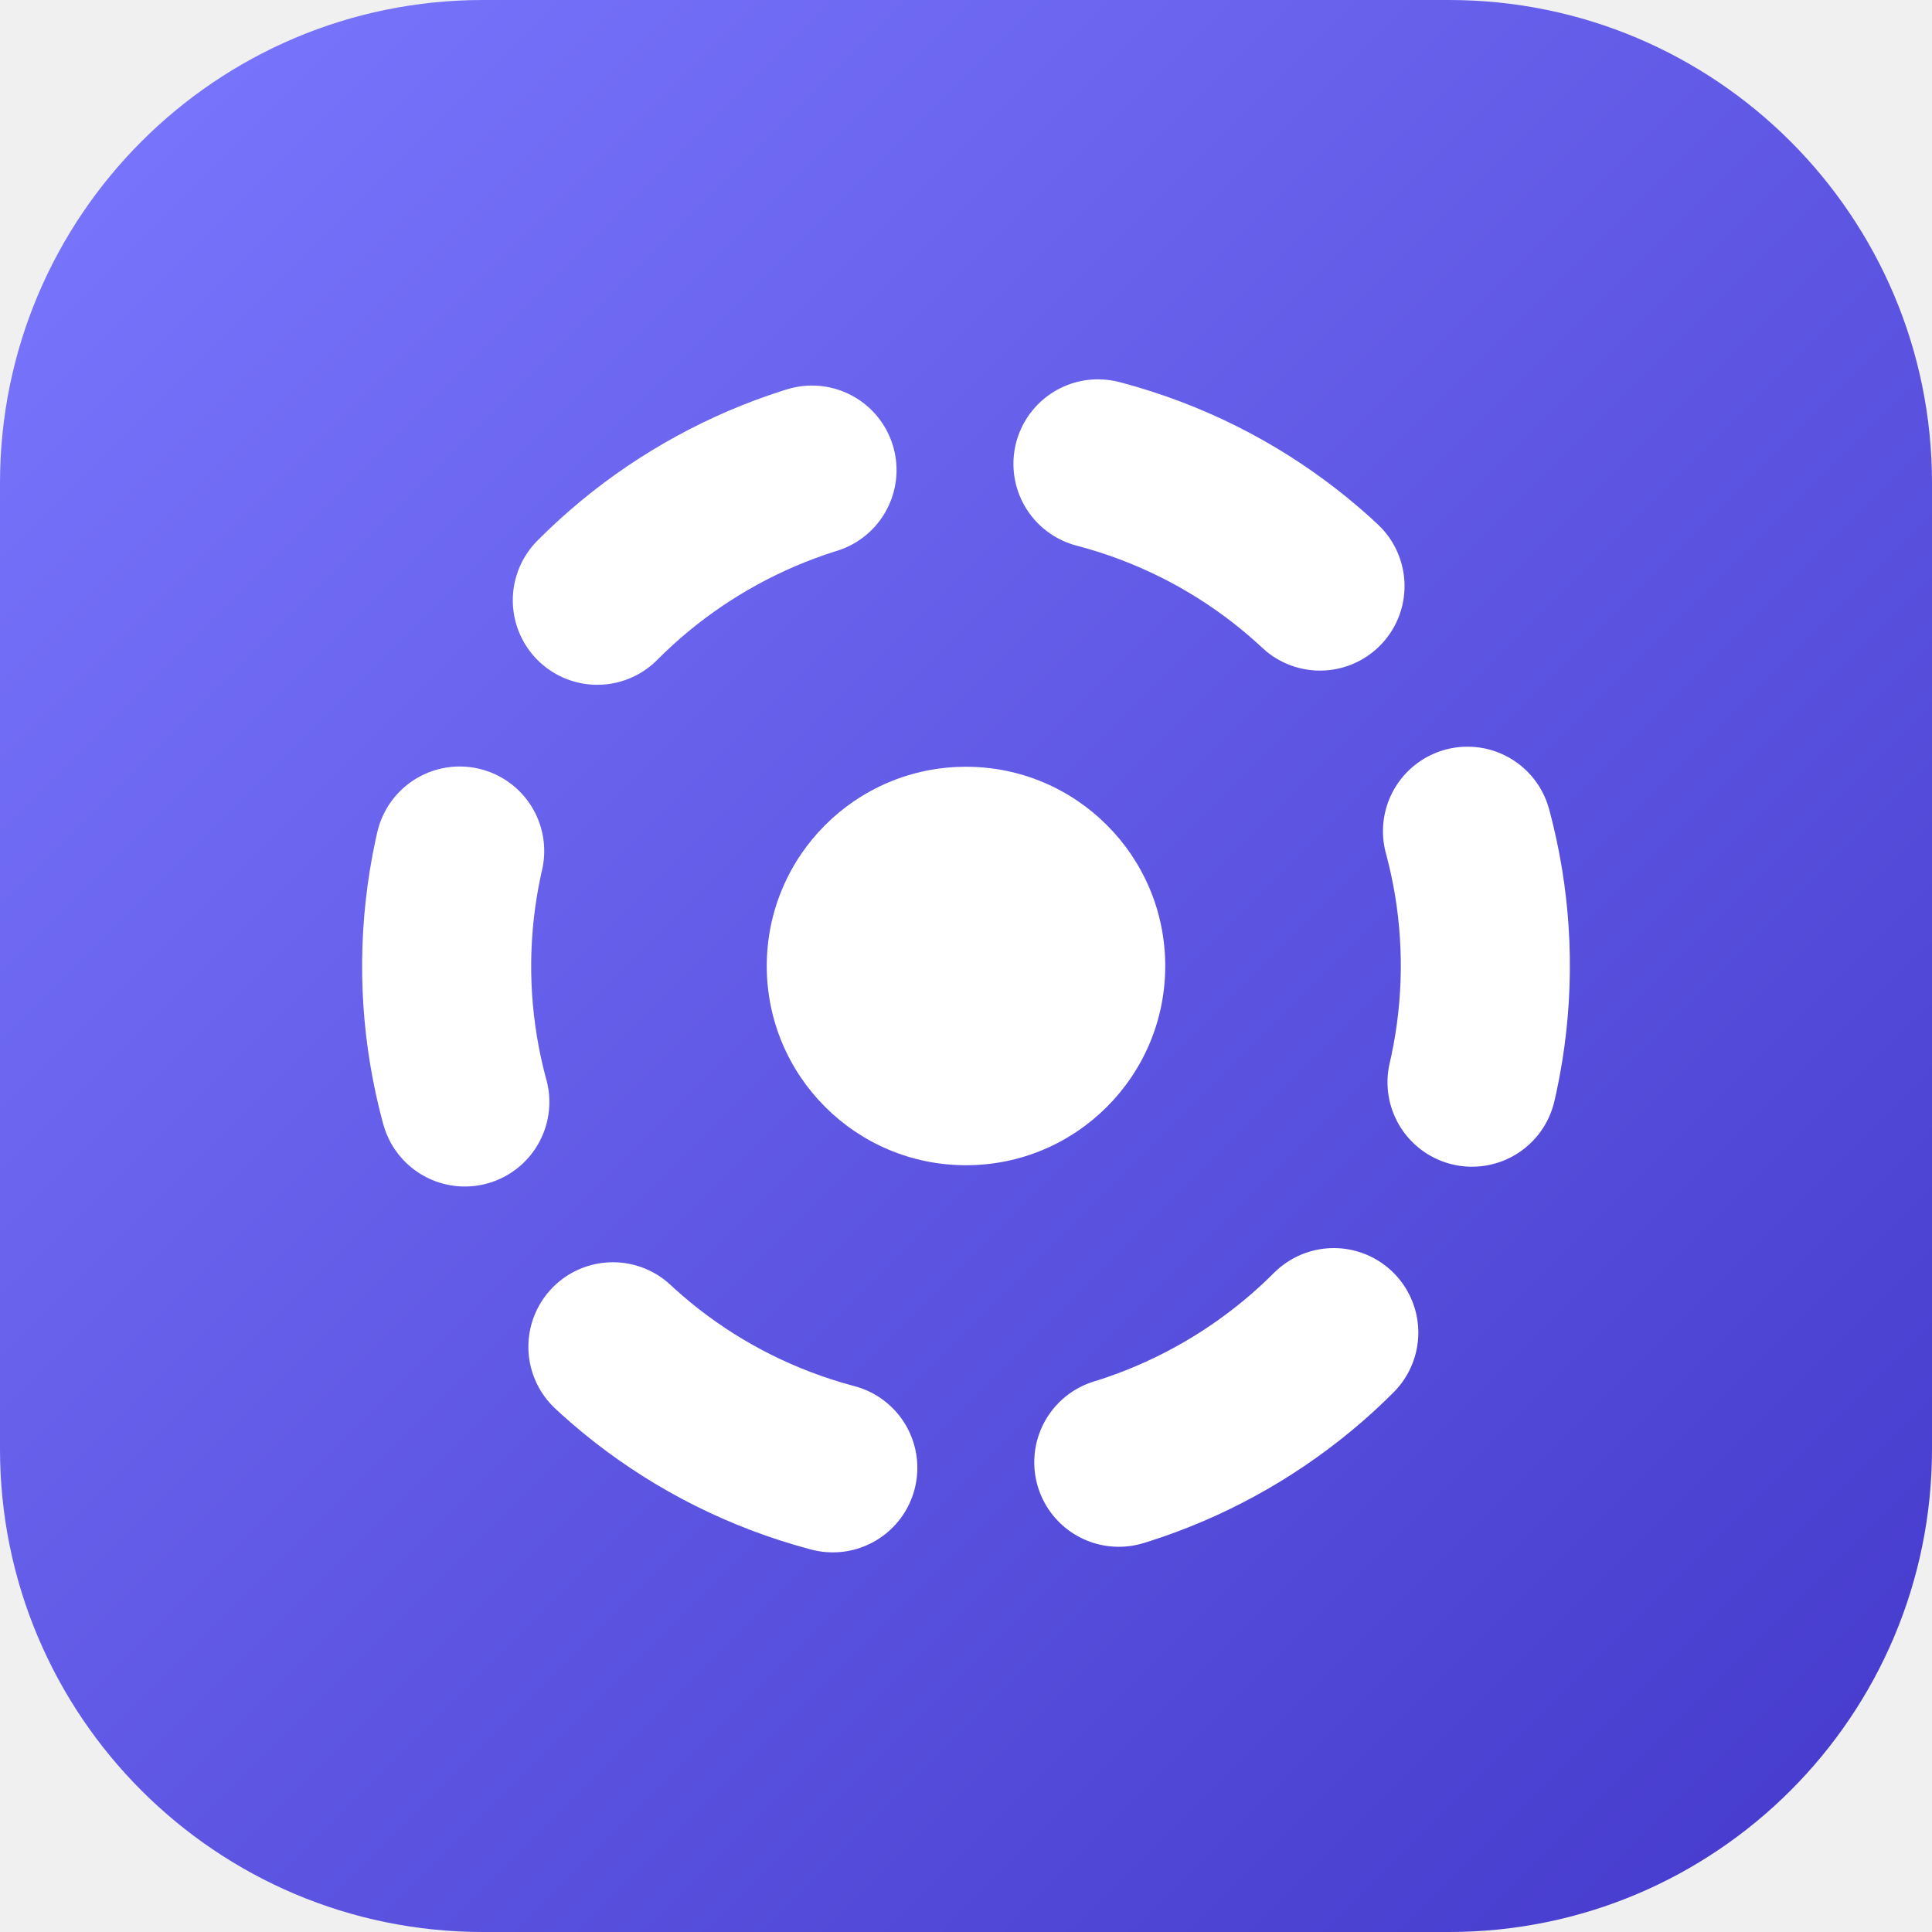
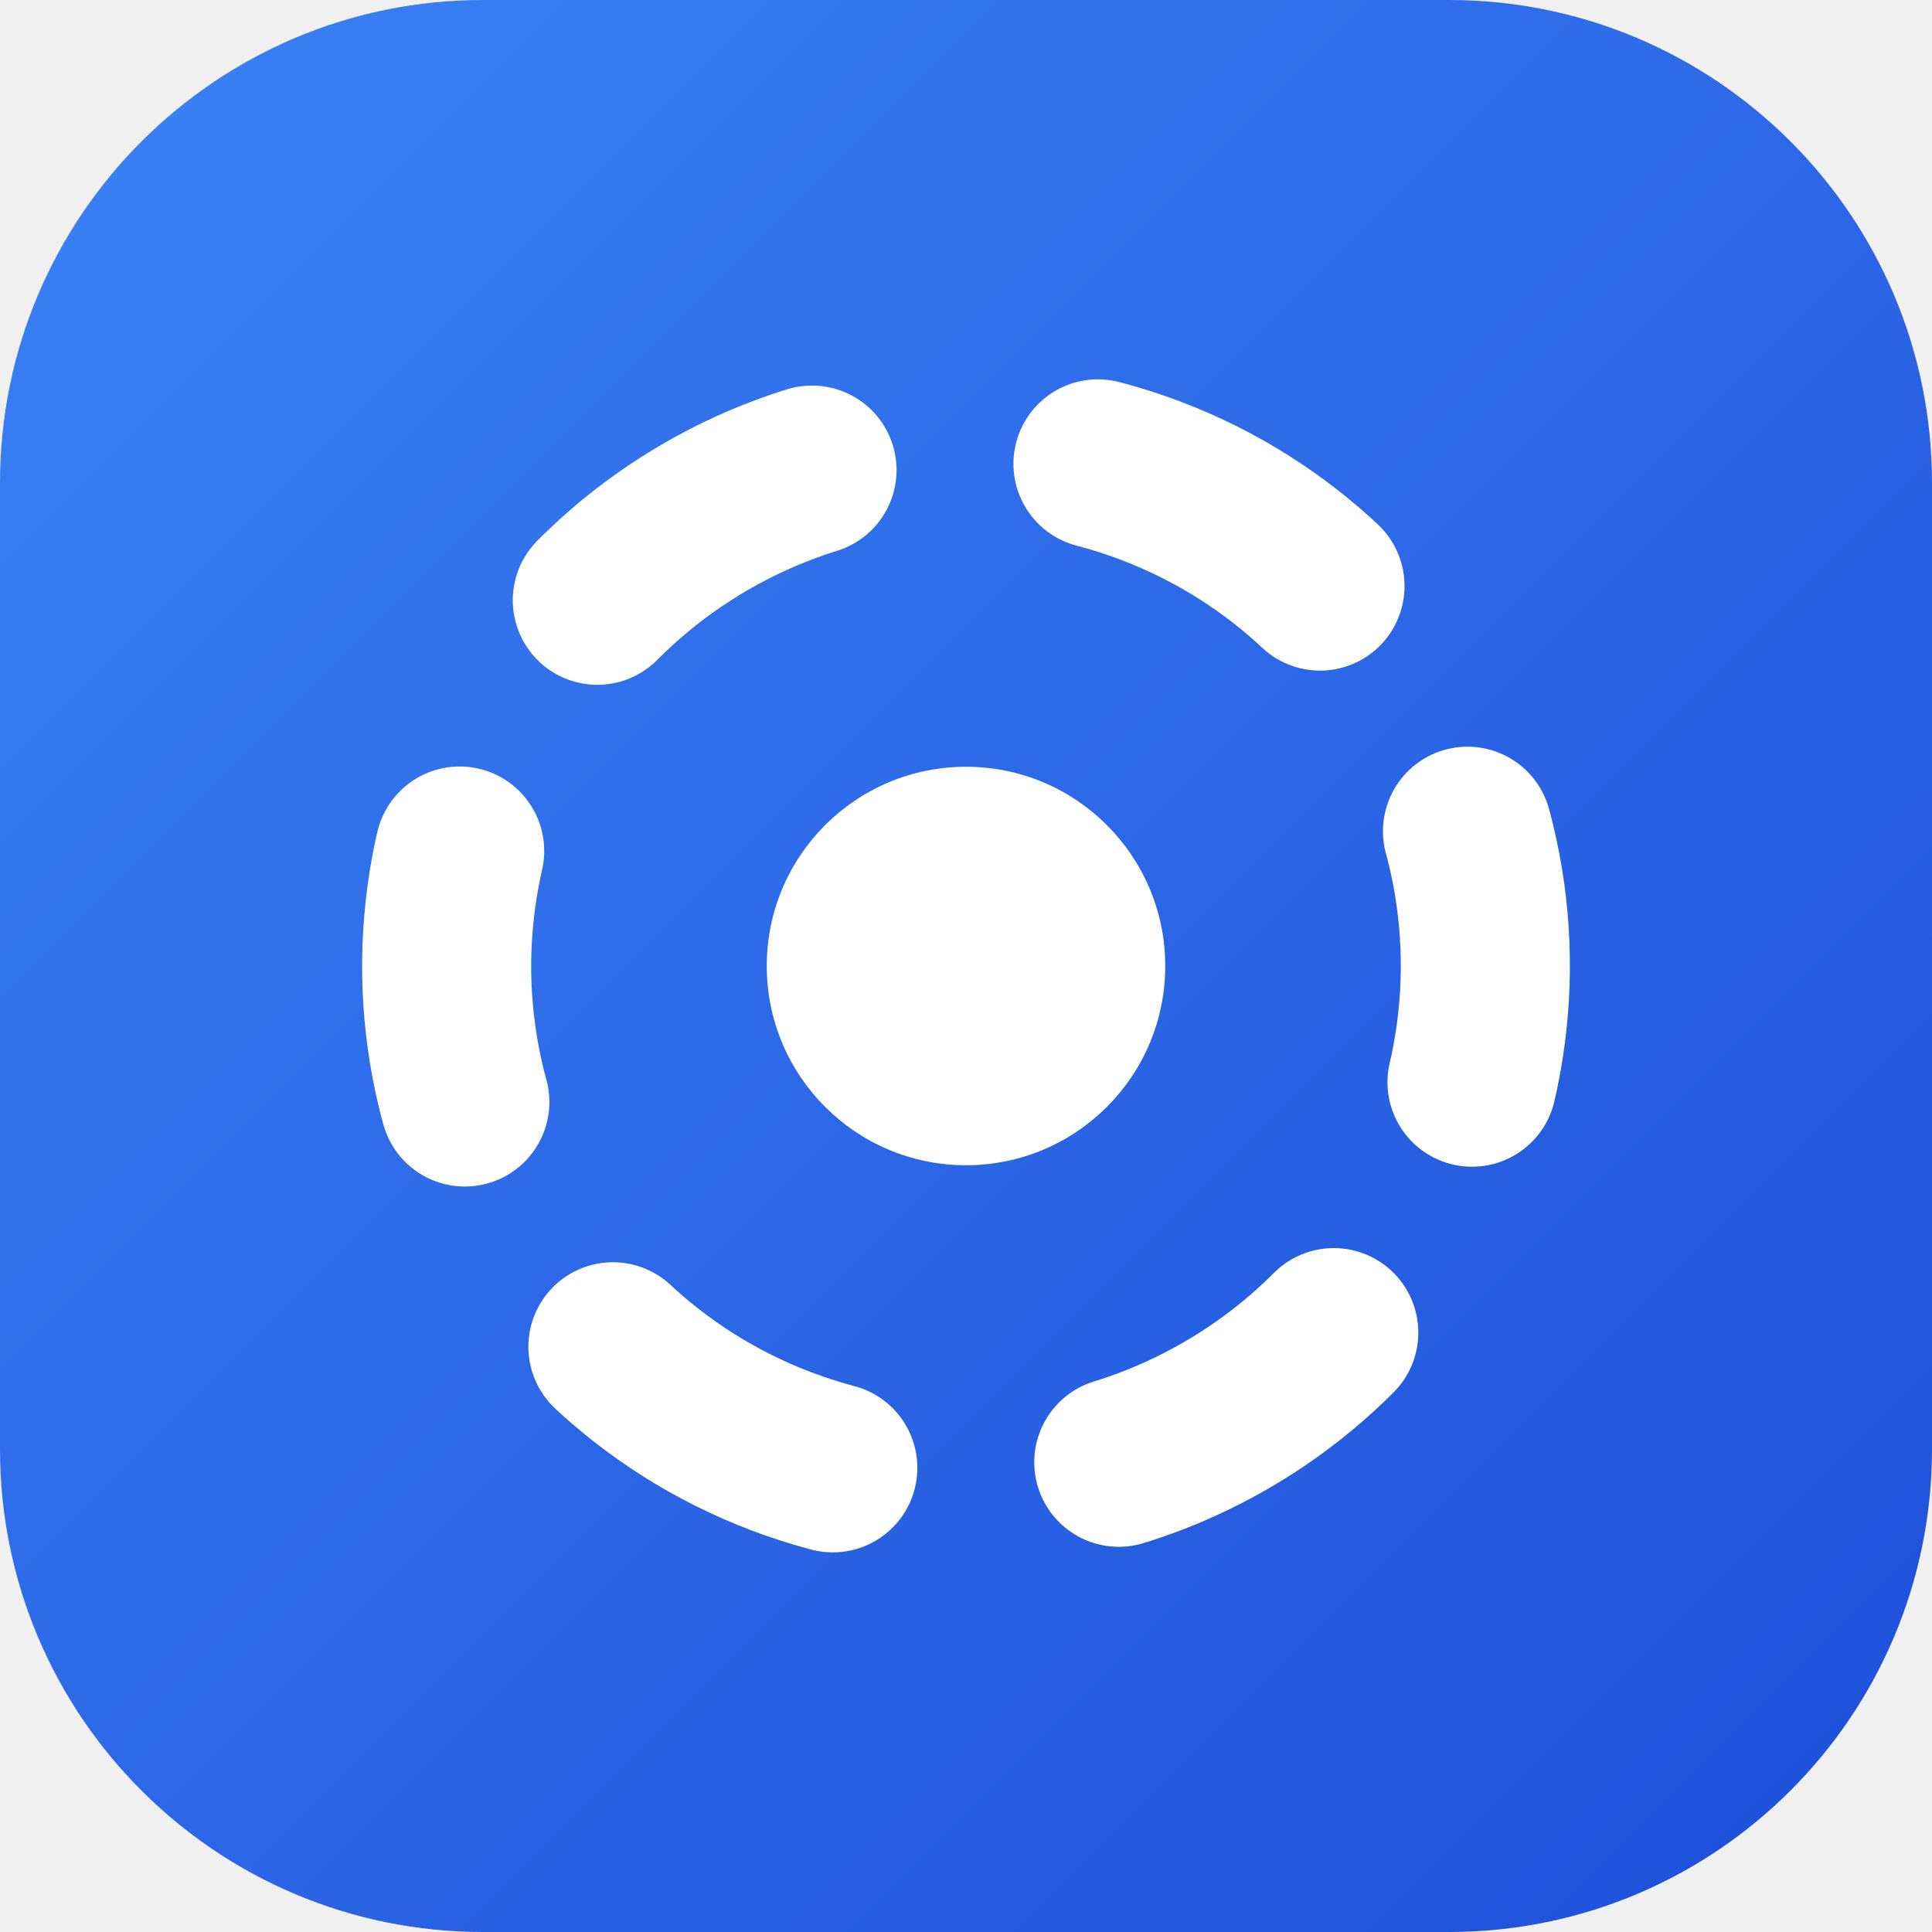
<svg xmlns="http://www.w3.org/2000/svg" viewBox="0 0 32 32">
  <defs>
    <linearGradient id="g" x1="0" y1="0" x2="1" y2="1">
-       <stop offset="0" stop-color="#7c78ff" />
-       <stop offset="1" stop-color="#4338ca" />
+       <stop offset="0" stop-color="#3b82f6" />
+       <stop offset="1" stop-color="#1d4ed8" />
    </linearGradient>
  </defs>
  <rect width="32" height="32" rx="8" fill="url(#g)" />
  <circle cx="16" cy="16" r="8.6" fill="none" stroke="#ffffff" stroke-width="2.8" stroke-linecap="round" stroke-dasharray="4.2 4.8" transform="rotate(-75 16 16)" />
  <circle cx="16" cy="16" r="3.3" fill="#ffffff" />
</svg>
